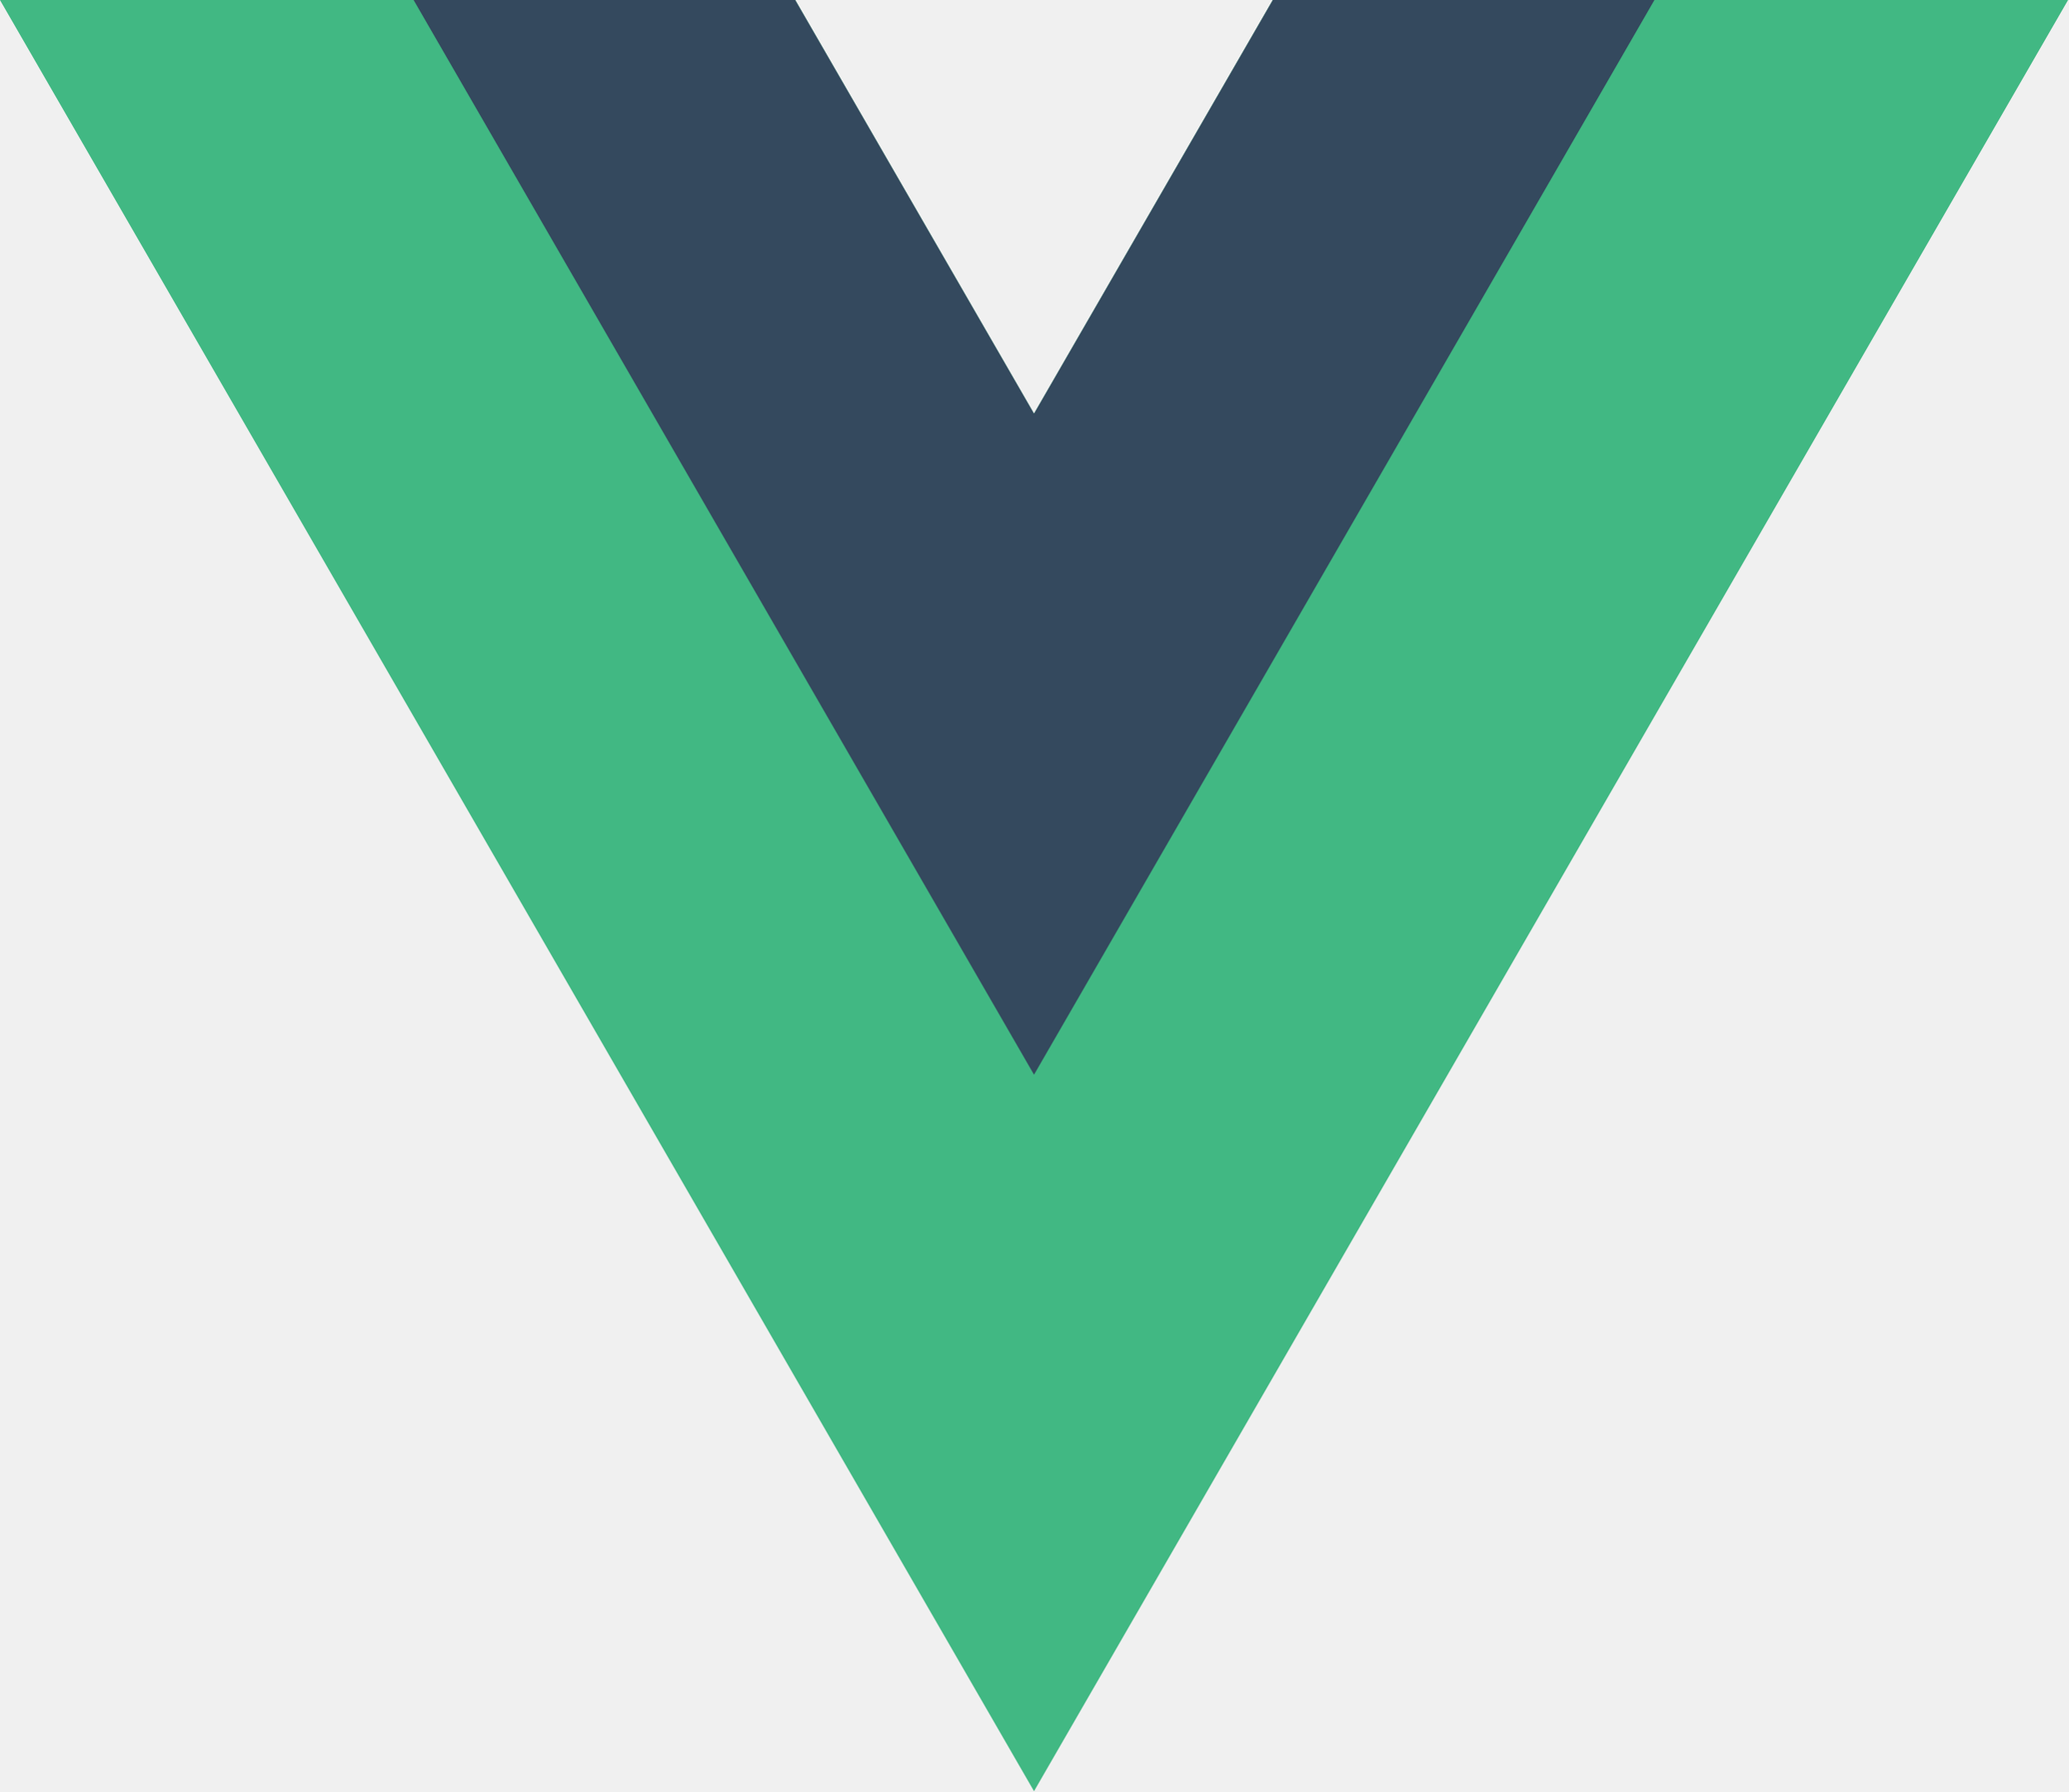
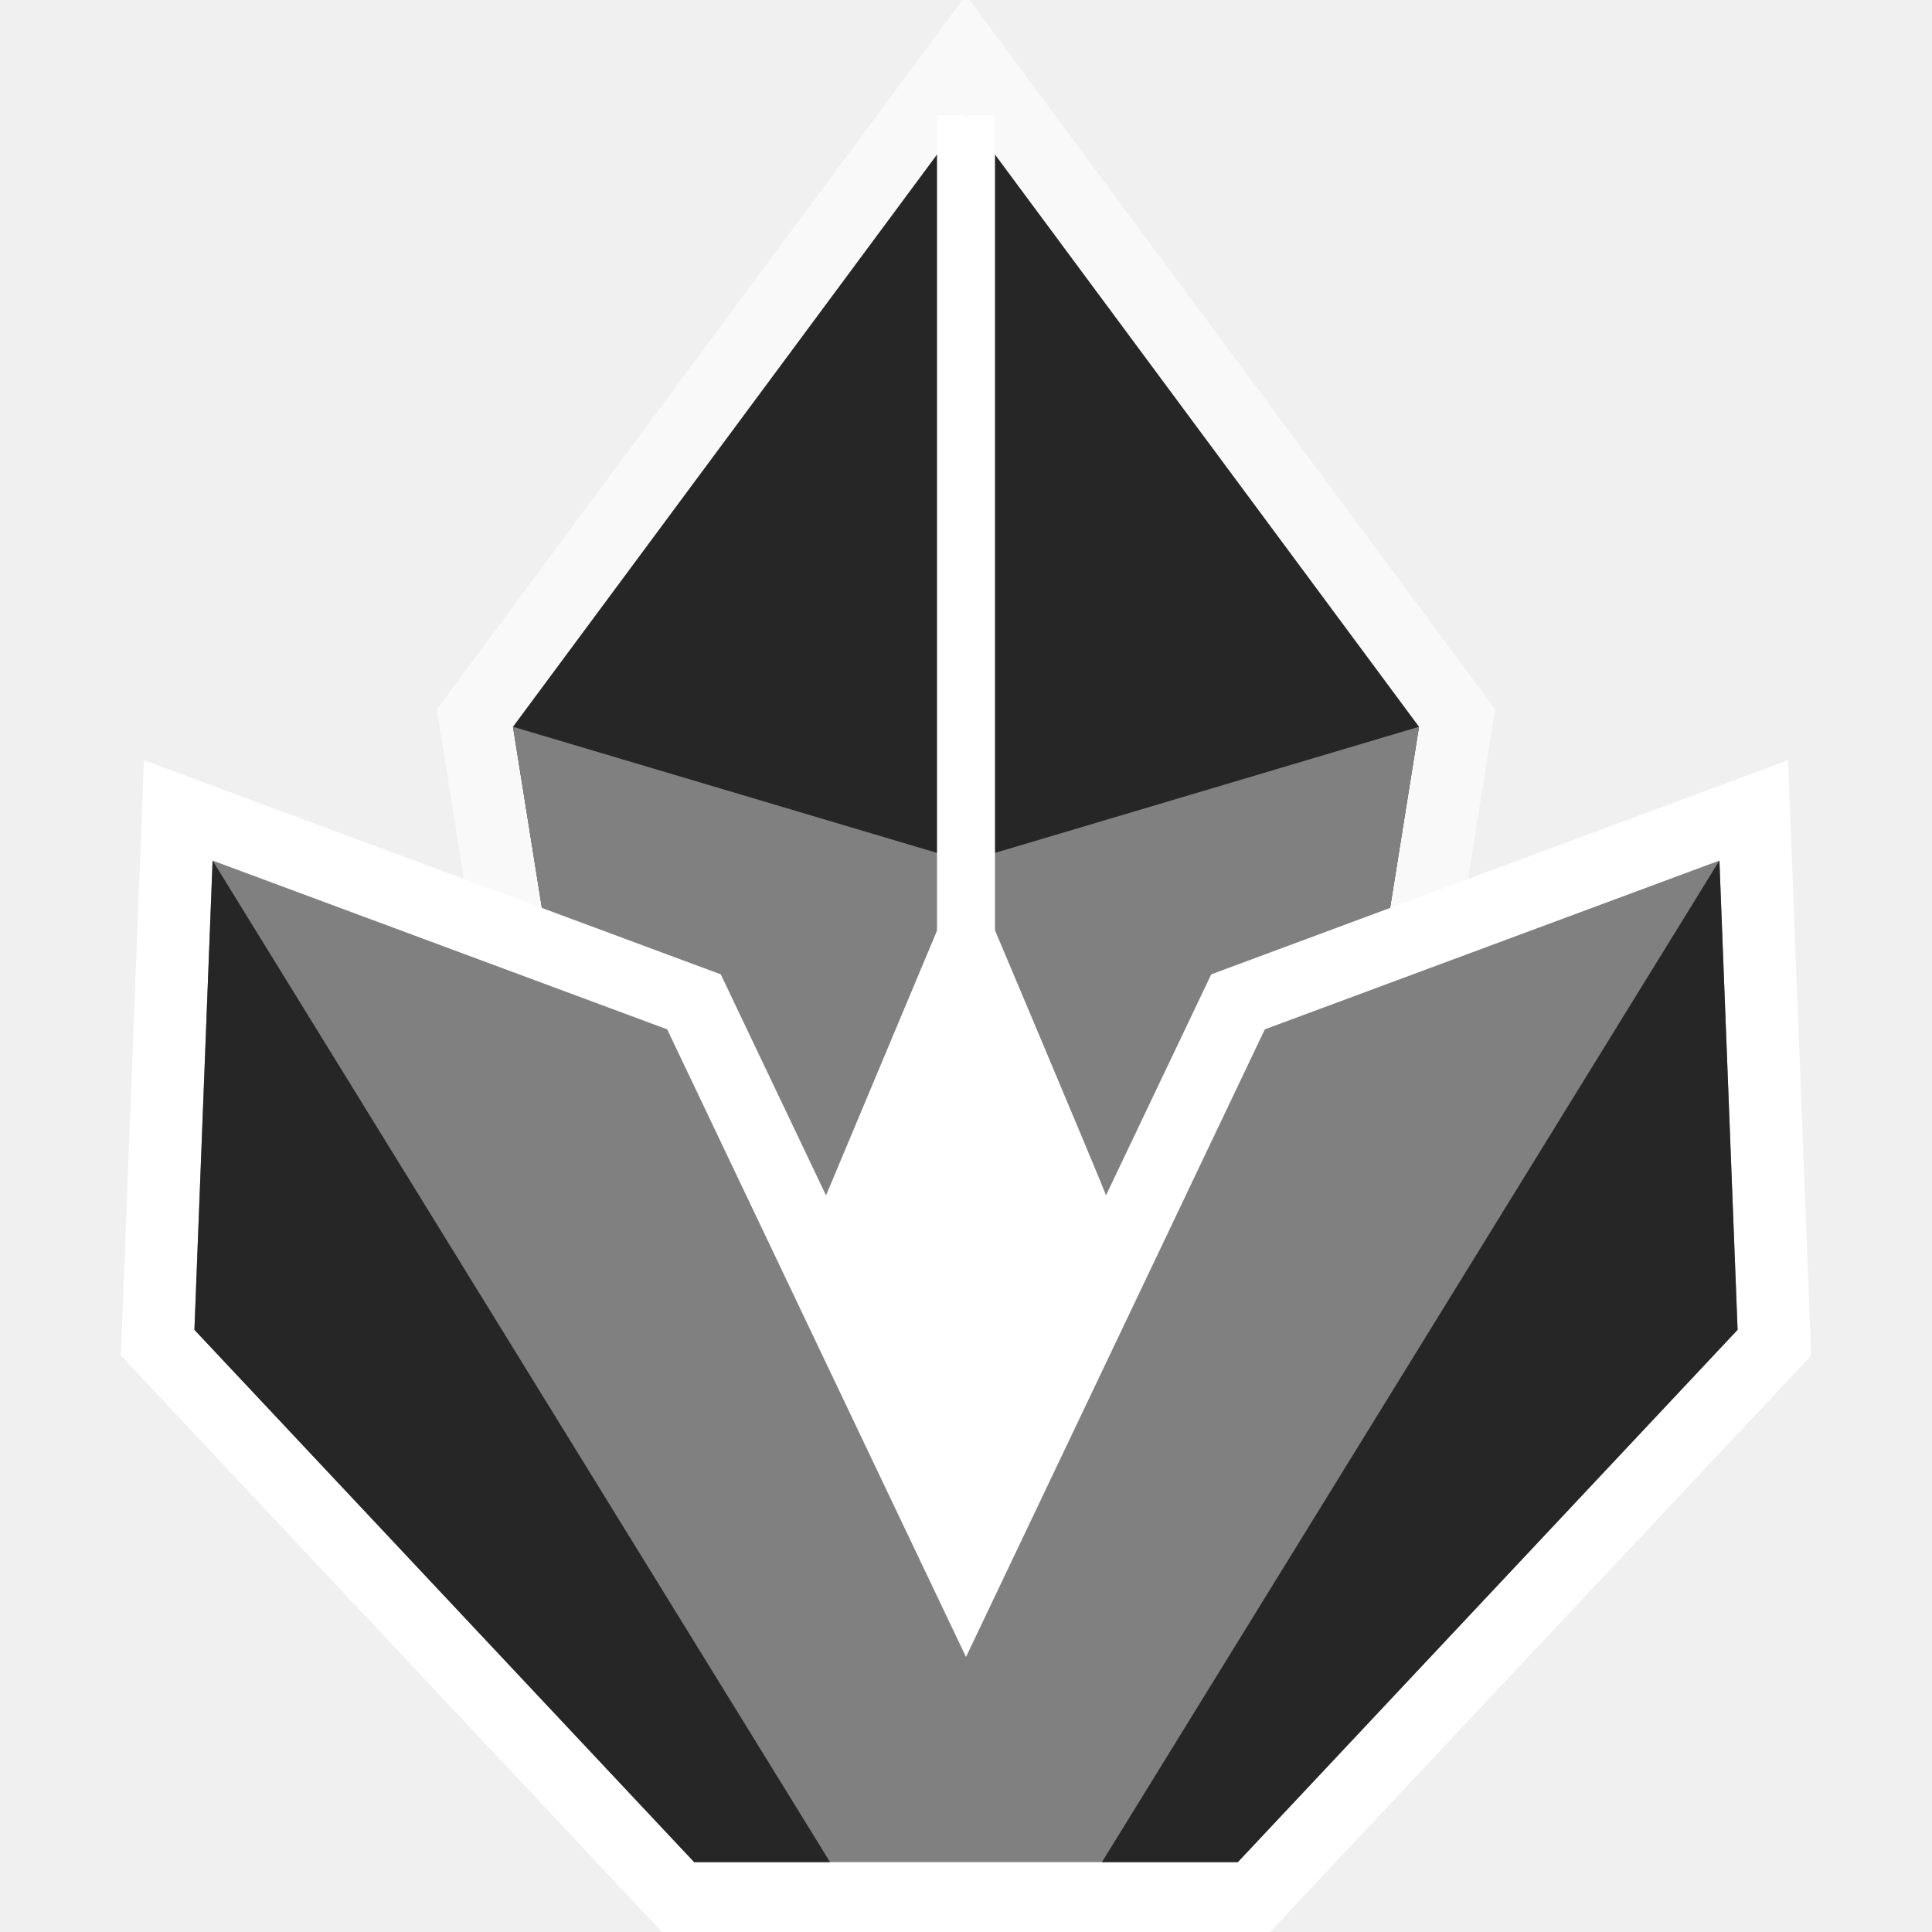
- <svg xmlns="http://www.w3.org/2000/svg" viewBox="0 0 261.76 226.69">
-   <path d="M161.096.001l-30.225 52.351L100.647.001H-.005l130.877 226.688L261.749.001z" fill="#41b883" />
-   <path d="M161.096.001l-30.225 52.351L100.647.001H52.346l78.526 136.01L209.398.001z" fill="#34495e" />
+ <svg xmlns="http://www.w3.org/2000/svg" width="100" height="100" viewBox="0 0 100 100" version="1.1" id="svg1">
+   <defs id="defs1">
+     <rect x="12.553" y="20.643" width="70.576" height="64.16" id="rect1" />
+   </defs>
+   <path id="path9" style="fill:#f9f9f9;fill-opacity:1;stroke:none;stroke-width:3.591;stroke-opacity:1" d="M 50 -0.248 L 48.475 1.812 C 39.856 13.447 31.233 25.079 22.613 36.713 C 25.871 57.142 29.135 77.571 32.393 98 L 34.27 100 L 65.73 100 L 67.607 98 C 70.865 77.571 74.129 57.142 77.387 36.713 C 68.258 24.392 59.128 12.073 50 -0.248 z " />
+   <path style="fill:#262626;fill-opacity:1;stroke:none;stroke-width:3.591;stroke-opacity:1" d="M 73.448,37.618 50,5.974 26.552,37.618 35.931,96.384 h 28.138" id="path2" />
+   <path style="fill:#808080;fill-opacity:1;stroke:none;stroke-width:2;stroke-dasharray:none;stroke-opacity:1" d="M 26.552,37.618 50,44.592 73.448,37.618 64.069,96.384 H 35.931 Z" id="path18" />
+   <path id="path10" style="fill:#ffffff;fill-opacity:1;stroke:none;stroke-width:2.245;stroke-opacity:1" d="M 42.755,61.873 C 40.939,58.059 39.123,54.246 37.307,50.432 27.355,46.737 17.403,43.042 7.451,39.348 7.056,49.621 6.656,59.893 6.256,70.165 15.594,80.109 24.93,90.055 34.268,100 H 65.732 C 75.07,90.055 84.406,80.109 93.744,70.165 93.344,59.893 92.946,49.62 92.549,39.348 82.597,43.042 72.645,46.737 62.693,50.432 60.877,54.246 59.061,58.059 57.245,61.873 57.303,61.882 50,44.592 50,44.592 Z" />
+   <path style="fill:#808080;fill-opacity:1;stroke:none;stroke-width:2.245;stroke-opacity:1" d="M 89.937,68.831 88.996,44.543 65.467,53.279 49.387,87.052 50,96.384 h 14.069" id="path6" />
+   <path style="fill:#808080;fill-opacity:1;stroke:none;stroke-width:2.245;stroke-opacity:1" d="M 10.063,68.831 11.004,44.543 34.533,53.279 50.613,87.052 50,96.384 H 35.931" id="path7" />
+   <path style="fill:#262626;fill-opacity:1;stroke:none;stroke-width:2;stroke-dasharray:none;stroke-opacity:1" d="M 11.004,44.543 10.063,68.831 35.931,96.384 h 7.034 z" id="path16" />
+   <path style="fill:#262626;fill-opacity:1;stroke:none;stroke-width:2;stroke-dasharray:none;stroke-opacity:1" d="M 88.996,44.543 89.937,68.831 64.069,96.384 h -7.034 z" id="path17" />
+   <path style="fill:none;fill-opacity:1;stroke:#ffffff;stroke-width:3;stroke-dasharray:none;stroke-opacity:1" d="M 50,5.974 V 66.592" id="path19" />
</svg>
